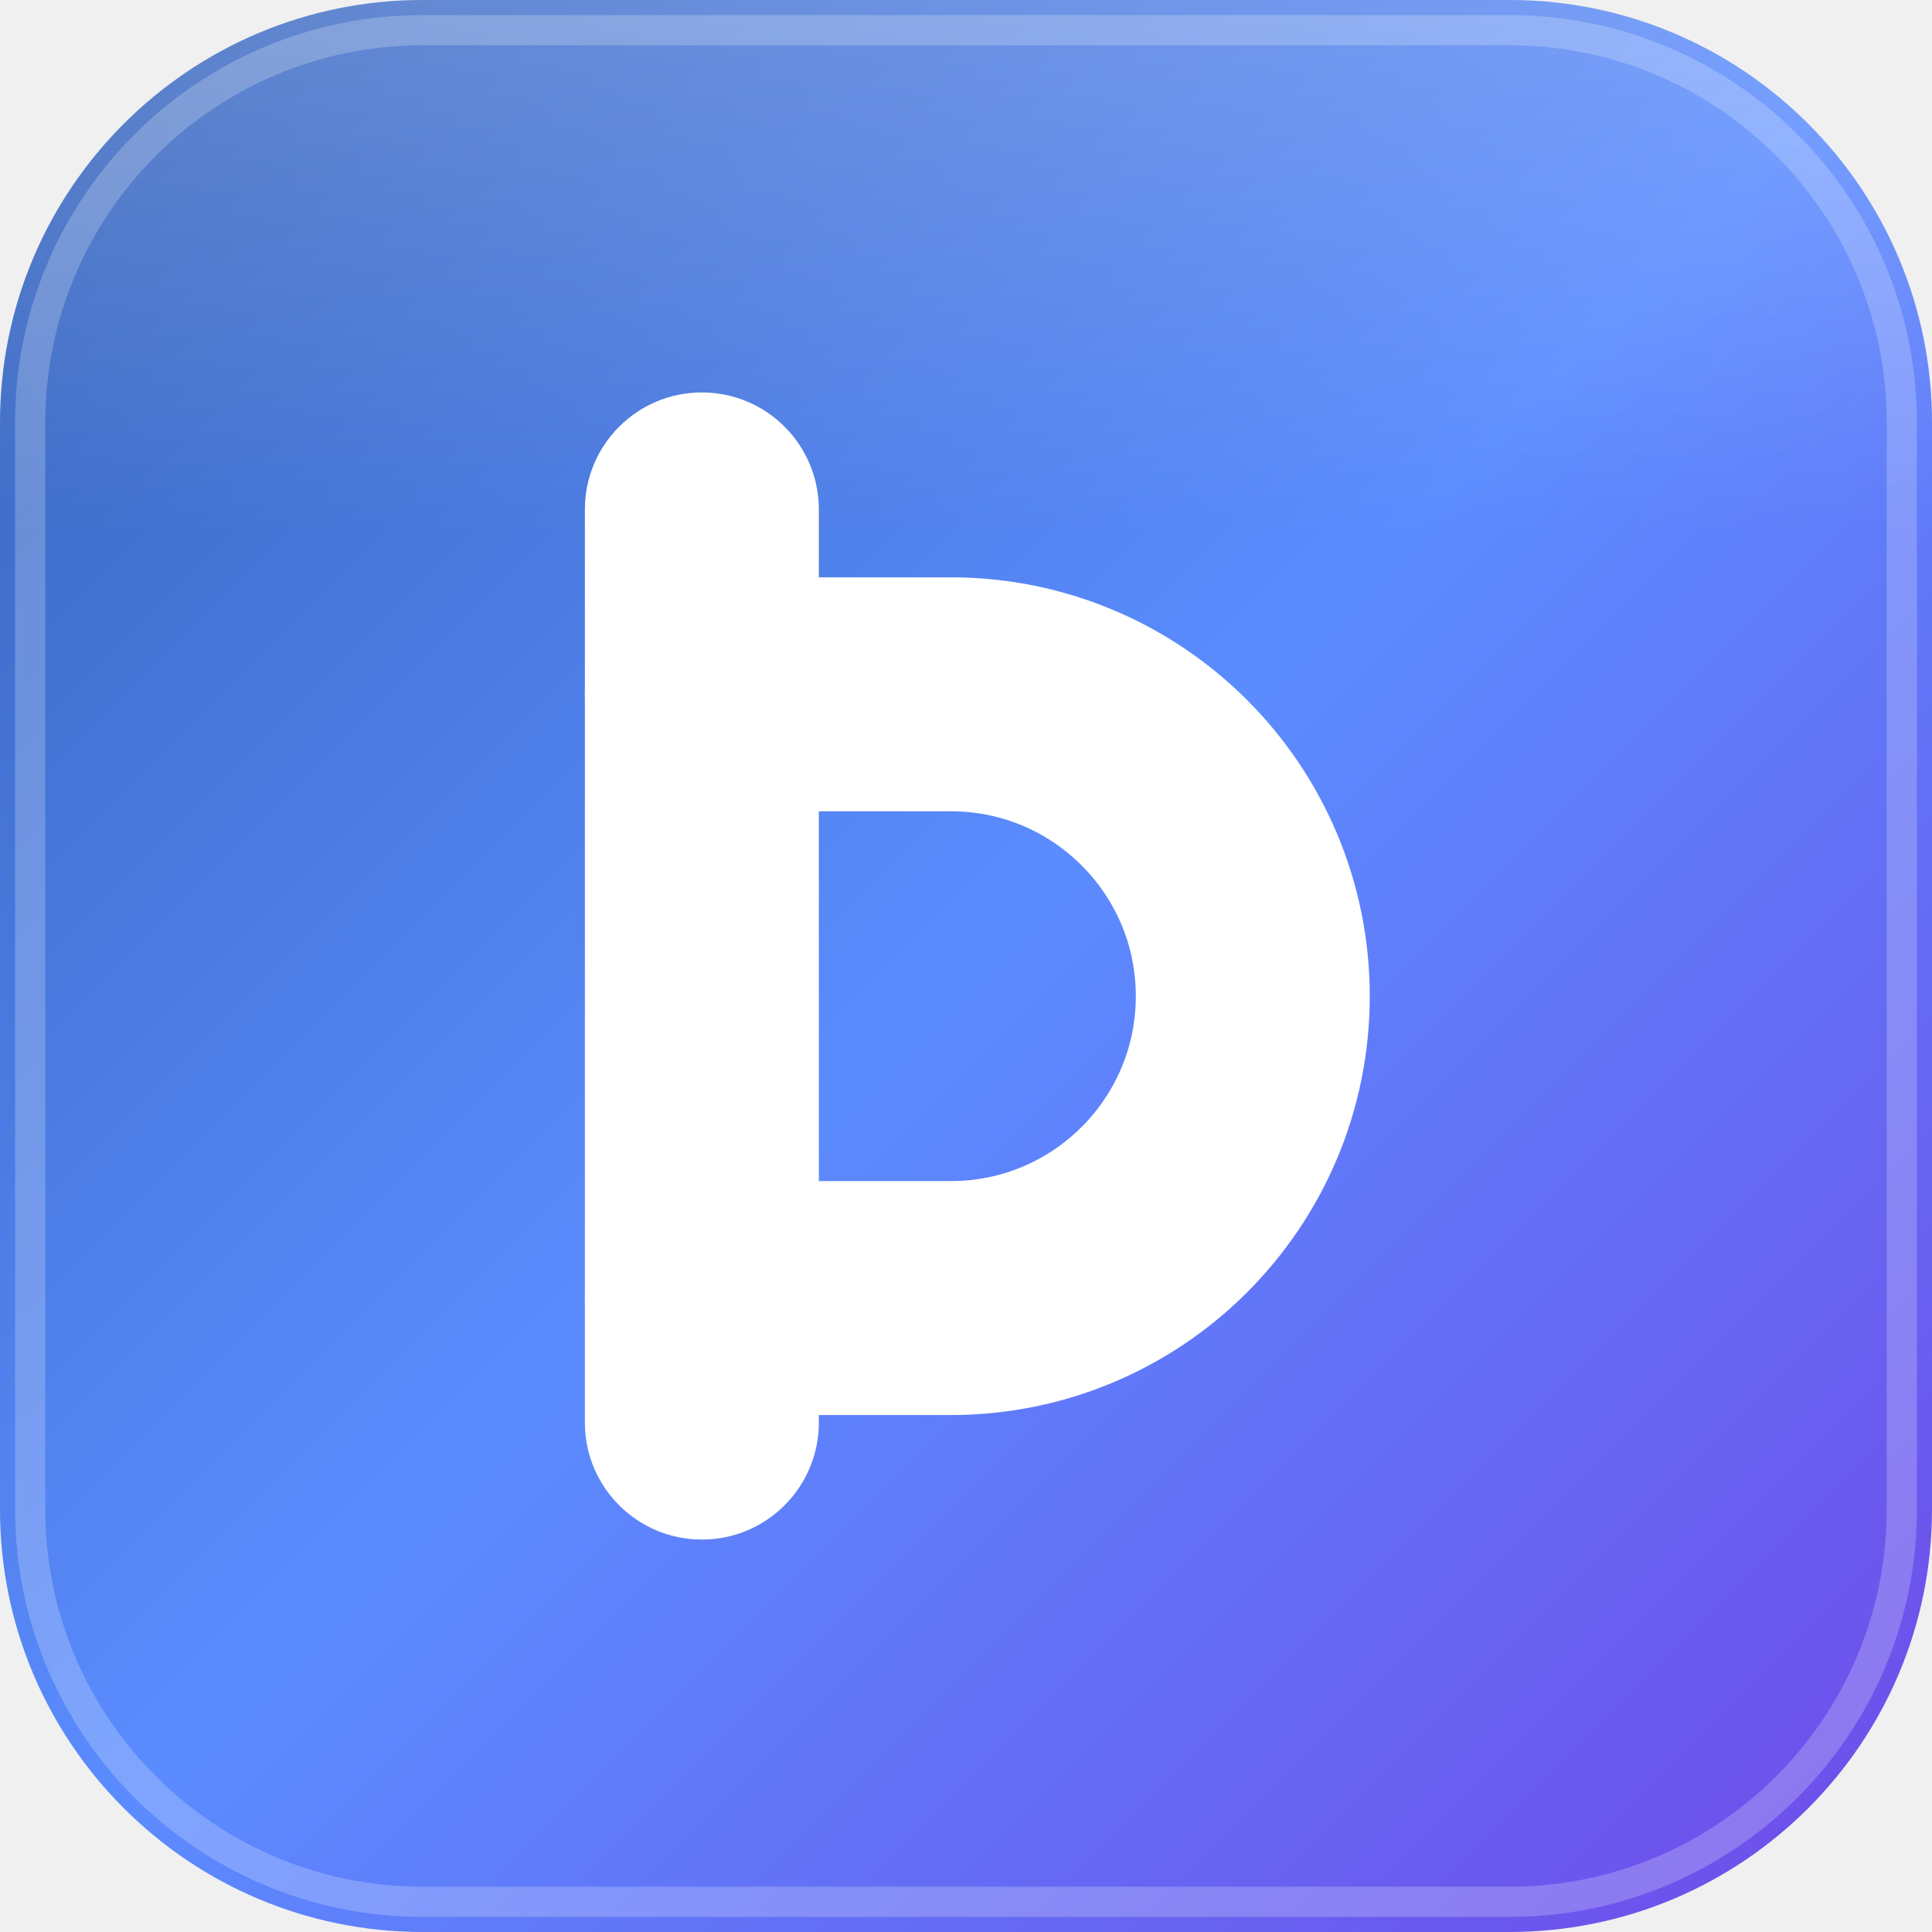
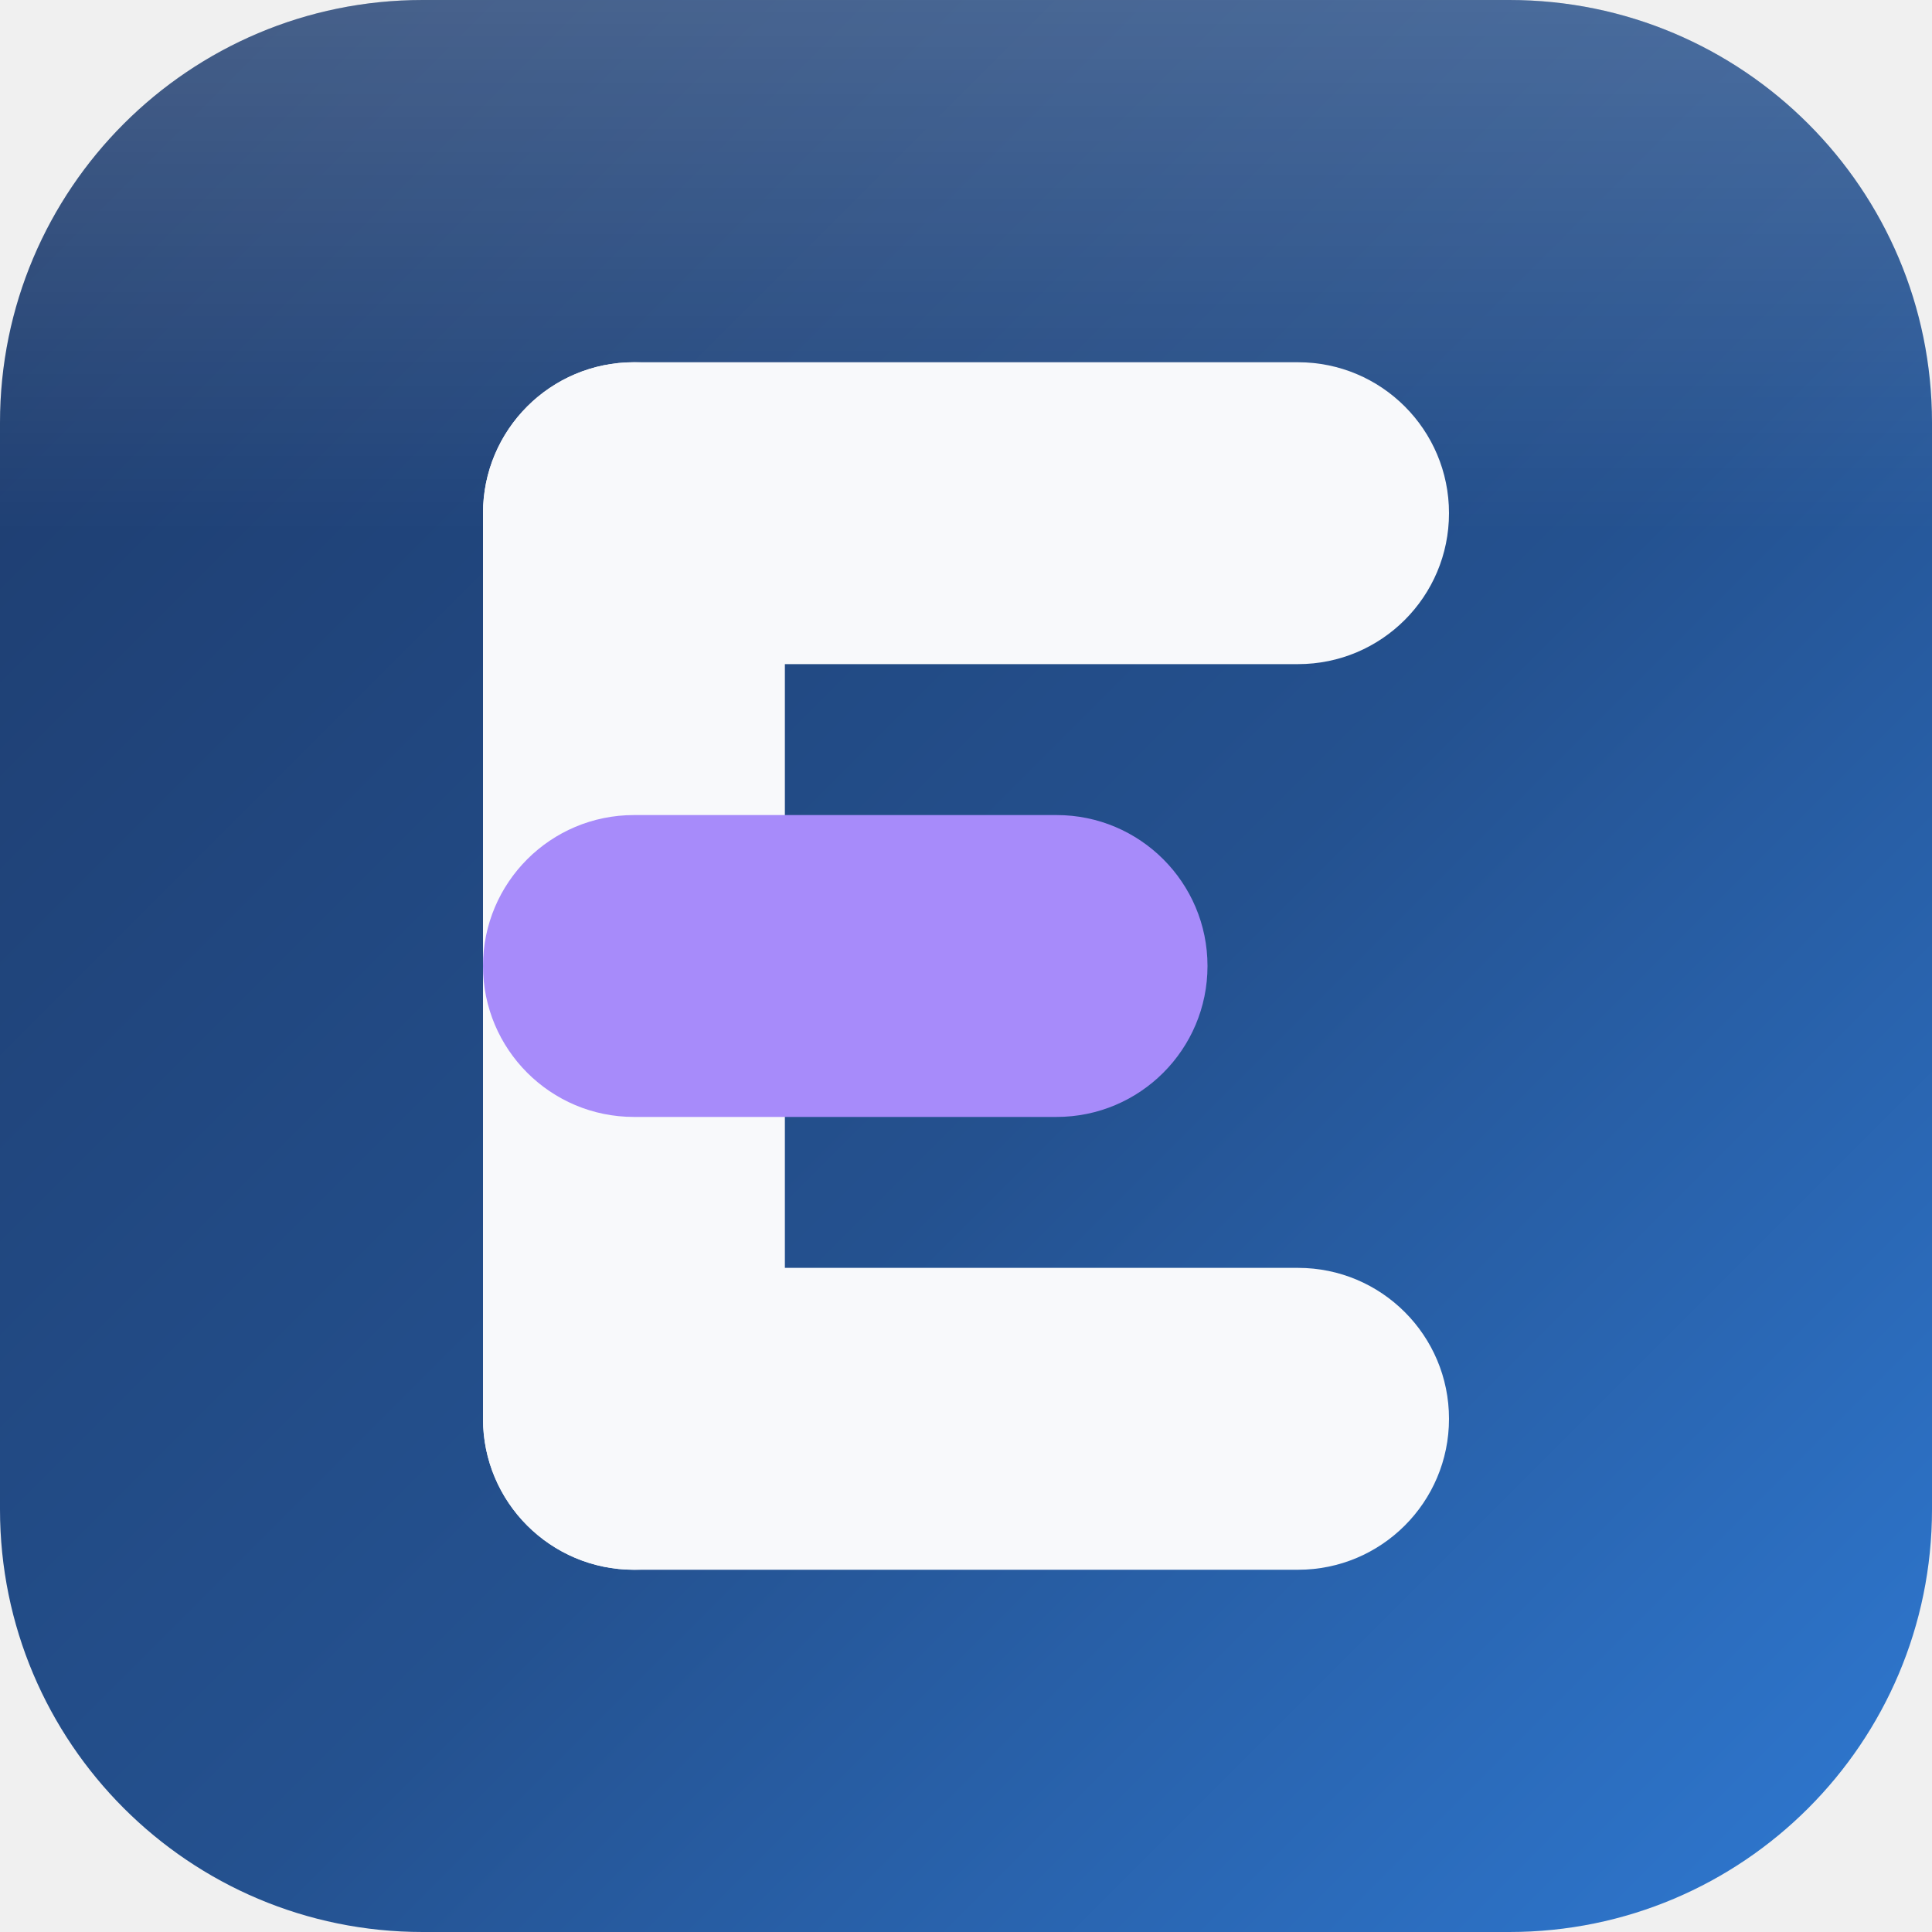
- <svg xmlns="http://www.w3.org/2000/svg" viewBox="0 0 512 512" width="512" height="512" role="img" aria-label="paste">
+ <svg xmlns="http://www.w3.org/2000/svg" viewBox="0 0 512 512" width="512" height="512" role="img" aria-label="Everlyce paste">
  <defs>
    <linearGradient id="markGradient" x1="0" y1="0" x2="1" y2="1">
-       <stop offset="0" stop-color="#3563b8" />
-       <stop offset="0.5" stop-color="#5b8cff" />
-       <stop offset="1" stop-color="#7048e8" />
+       <stop offset="0" stop-color="#1d3a6b" />
+       <stop offset="0.55" stop-color="#24518f" />
+       <stop offset="1" stop-color="#2f7ad4" />
    </linearGradient>
    <linearGradient id="markSheen" x1="0" y1="0" x2="0" y2="1">
-       <stop offset="0" stop-color="#ffffff" stop-opacity="0.20" />
+       <stop offset="0" stop-color="#ffffff" stop-opacity="0.18" />
      <stop offset="0.55" stop-color="#ffffff" stop-opacity="0" />
    </linearGradient>
  </defs>
  <rect width="512" height="512" rx="112" fill="url(#markGradient)" />
  <rect width="512" height="256" rx="112" fill="url(#markSheen)" />
-   <rect x="8" y="8" width="496" height="496" rx="104" fill="none" stroke="#ffffff" stroke-opacity="0.22" stroke-width="8" />
-   <g fill="#ffffff">
-     <rect x="155" y="104" width="62" height="304" rx="31" />
-     <path d="M186 184 H252 a80 80 0 0 1 0 160 H186" fill="none" stroke="#ffffff" stroke-width="62" stroke-linecap="round" stroke-linejoin="round" />
+   <g fill="#f8f9fb">
+     <rect x="128" y="96" width="80" height="320" rx="40" />
+     <rect x="128" y="96" width="256" height="80" rx="40" />
+     <rect x="128" y="336" width="256" height="80" rx="40" />
  </g>
+   <rect x="128" y="216" width="192" height="80" rx="40" fill="#a78bfa" />
</svg>
